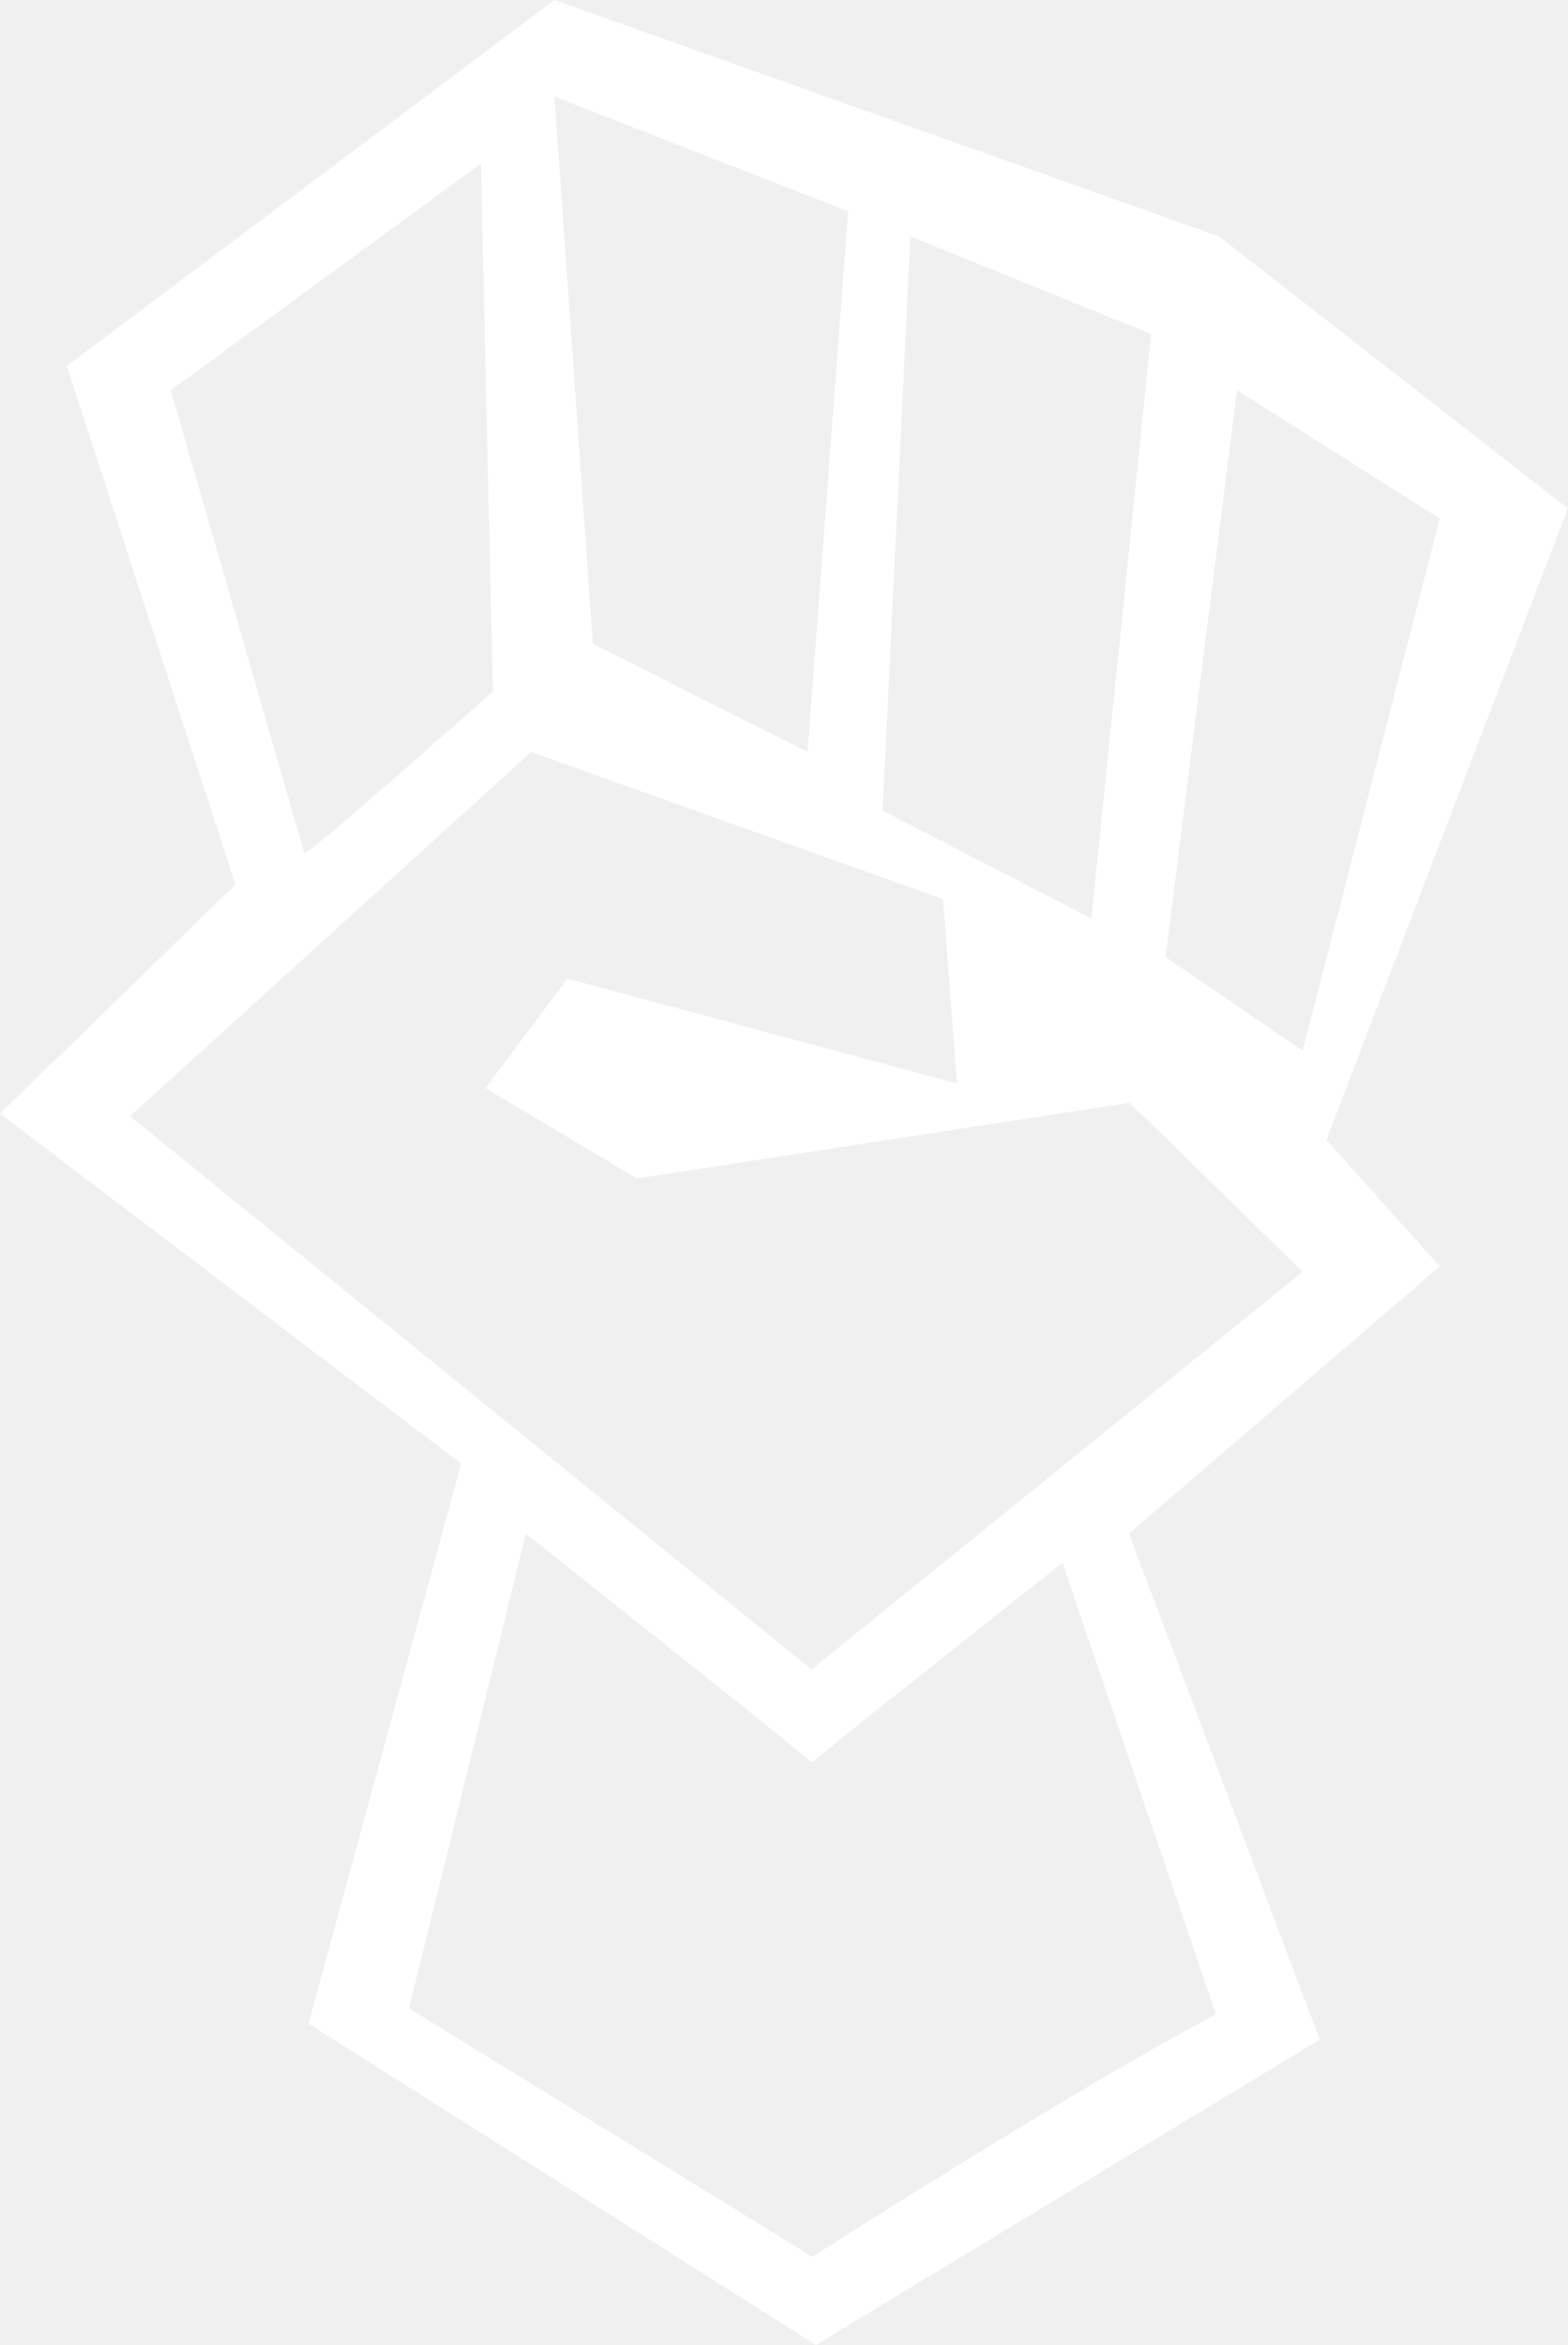
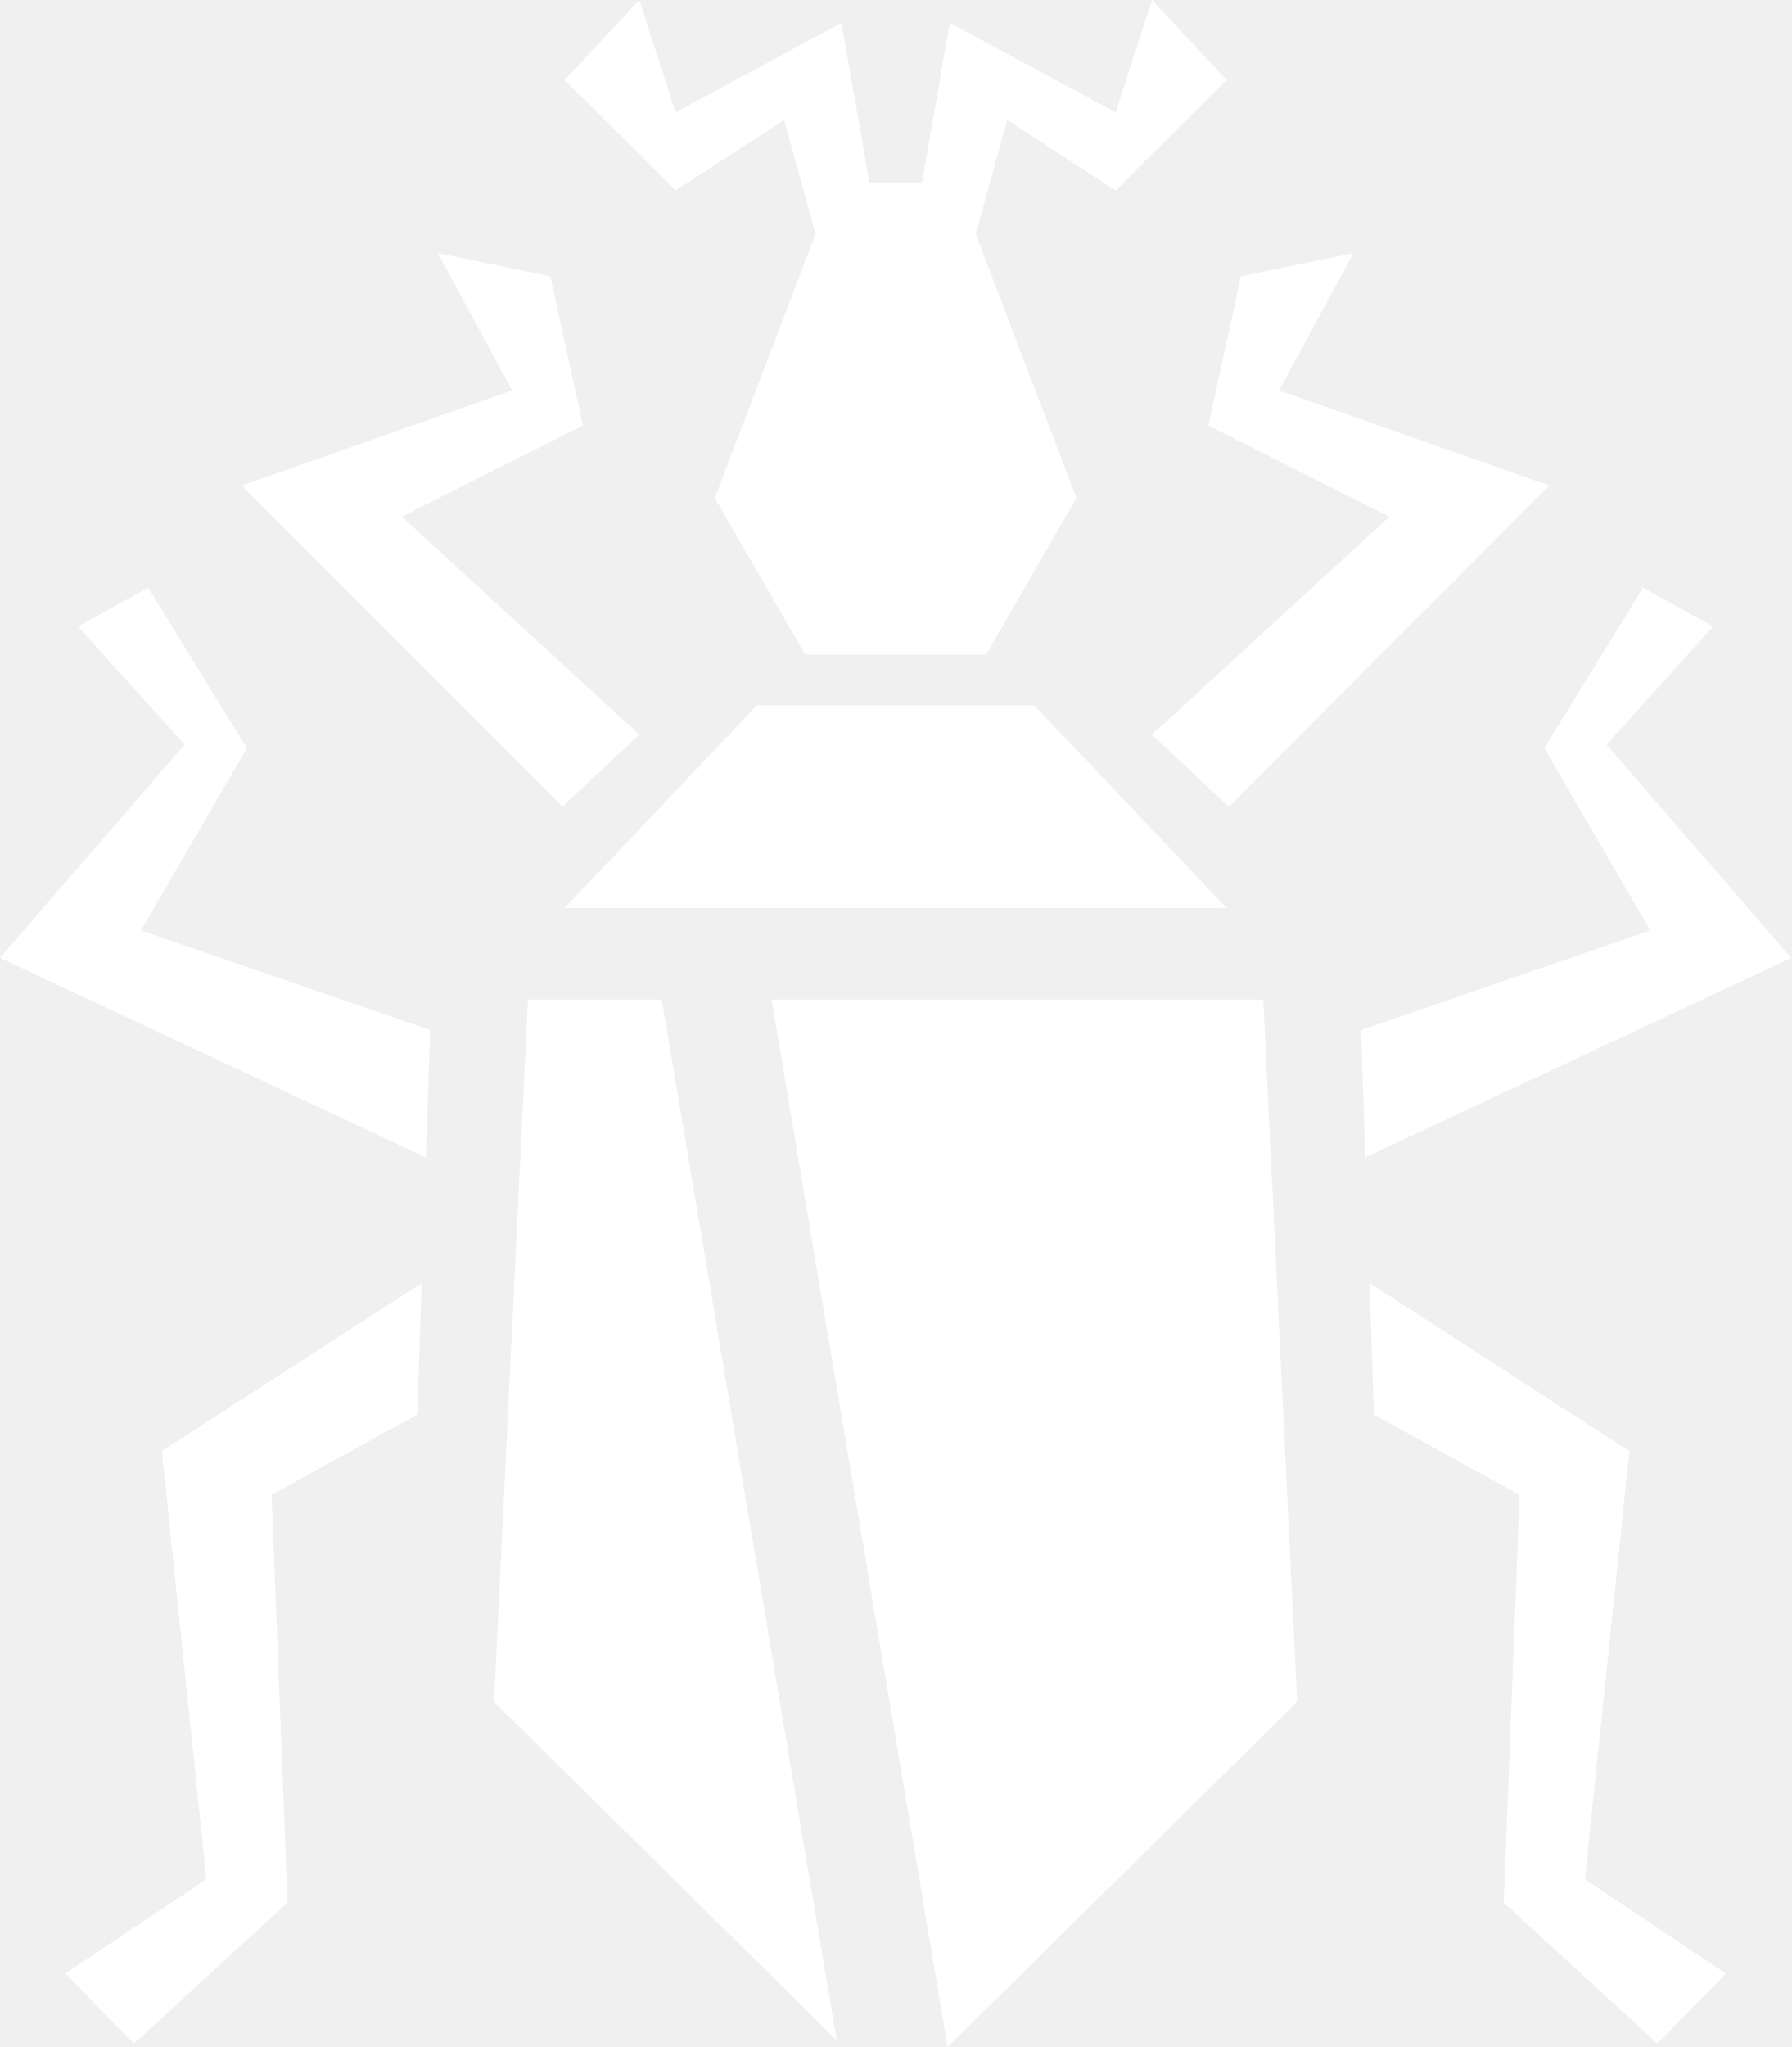
- <svg xmlns="http://www.w3.org/2000/svg" xmlns:ns1="http://www.openswatchbook.org/uri/2009/osb" width="192.635mm" height="288.062mm" viewBox="0 0 192.635 288.062" version="1.1" id="svg1264">
-   <defs id="defs1258">
-     <linearGradient ns1:paint="solid" id="linearGradient981">
-       <stop id="stop979" offset="0" style="stop-color:#ff0000;stop-opacity:1;" />
-     </linearGradient>
-     <linearGradient ns1:paint="solid" id="linearGradient975">
-       <stop id="stop973" offset="0" style="stop-color:#000000;stop-opacity:1;" />
-     </linearGradient>
-   </defs>
-   <g style="display:none" id="layer2" transform="translate(-45.21323,-6.564194)">
-     <rect y="14.704" x="12.805" height="270.591" width="274.39" id="rect877" style="display:inline;fill:#f68a20;fill-opacity:0;stroke:#f68a20;stroke-width:21.475;stroke-miterlimit:4;stroke-dasharray:none;stroke-opacity:1" />
-   </g>
-   <g style="display:inline" id="layer1" transform="translate(-45.21323,-6.564194)">
-     <g transform="matrix(0.9190436,0,0,0.919335,9.136392,20.86296)" id="g971" style="fill:#ffffff">
-       <path d="m 113.378,-15.553 -65.194,48.892 22.533,69.301 -31.462,30.611 61.648,46.766 -20.407,74.827 67.837,42.939 67.362,-40.816 -25.508,-67.605 41.549,-35.705 -15.146,-16.89 32.269,-84.377 -46.598,-36.343 z m 6e-4,12.915 39.272,15.322 -5.438,72.25 -28.697,-14.464 z m -9.835,8.95 1.605,70.521 c 0,0 -24.338,21.634 -25.201,21.634 L 62.099,36.605 Z m 57.42,9.735 32.18,13.023 -7.977,78.106 -27.917,-14.419 z m 43.668,20.551 27.102,17.136 -18.33,71.103 -18.332,-12.523 z m -94.37,48.338 55.079,19.668 1.841,24.617 -52.073,-14.005 -10.951,14.621 20.268,12.077 65.848,-10.115 23.128,22.586 -65.654,53.13 -91.102,-73.921 z m -0.684,104.429 30.974,24.678 7.242,5.882 7.248,-5.867 26.258,-20.788 20.498,60.309 c -21.02,11.269 -53.931,32.413 -53.931,32.413 L 93.939,252.806 Z" style="fill:#ffffff;fill-opacity:1;fill-rule:nonzero;stroke:none;stroke-width:2.524" id="path1026" />
+ <svg xmlns="http://www.w3.org/2000/svg" version="1.1" id="Layer_1" x="0px" y="0px" width="235.189px" height="268.721px" viewBox="0 0 235.189 268.721" enable-background="new 0 0 235.189 268.721" xml:space="preserve">
+   <g>
+     <polygon fill="#FFFFFF" points="161.053,119.193 135.949,92.748 135.949,92.598 99.241,92.598 99.241,92.748 74.137,119.193  " />
+     <g>
+       <polygon fill="#FFFFFF" points="124.42,268.721 170.323,223.408 165.865,131.215 101.305,131.215   " />
+       <polygon fill="#FFFFFF" points="86.893,131.215 69.323,131.215 64.866,223.408 109.857,267.821   " />
+     </g>
+     <polygon fill="#FFFFFF" points="105.723,85.938 93.851,65.375 109.671,23.953 125.52,23.953 141.338,65.375 129.467,85.938  " />
+     <g>
+       <polygon fill="#FFFFFF" points="110.487,3 88.713,14.75 83.939,0 74.137,10.5 88.713,25 102.963,15.75 107.081,30.736     114.299,24.789   " />
+     </g>
+     <g>
+       <polygon fill="#FFFFFF" points="124.714,3 146.488,14.75 151.262,0 161.064,10.5 146.488,25 132.238,15.75 128.12,30.736     120.902,24.789   " />
+     </g>
+     <g>
+       <g>
+         <polygon fill="#FFFFFF" points="235.189,125.75 210.939,97.75 224.939,82.25 215.743,77.153 202.771,98.215 216.689,122.151      178.711,135.222 179.271,151.93    " />
+         <polygon fill="#FFFFFF" points="213.939,190.5 179.826,168.442 180.404,185.684 199.531,196.25 197.439,249.75 217.61,268.271      226.606,259.083 208.091,246.701    " />
+         <polygon fill="#FFFFFF" points="167.939,51.25 177.689,33.25 162.945,36.263 158.657,55.844 158.654,55.848 158.656,55.849      158.65,55.873 158.699,55.884 182.439,67.821 151.25,96.444 161.351,105.896 203.439,63.75    " />
+       </g>
+       <g>
+         <polygon fill="#FFFFFF" points="0,125.75 24.25,97.75 10.25,82.25 19.446,77.153 32.418,98.215 18.5,122.151 56.479,135.222      55.918,151.93    " />
+         <polygon fill="#FFFFFF" points="21.25,190.5 55.363,168.442 54.785,185.684 35.658,196.25 37.75,249.75 17.579,268.271      8.583,259.083 27.099,246.701    " />
+         <polygon fill="#FFFFFF" points="67.25,51.25 57.5,33.25 72.244,36.263 76.532,55.844 76.535,55.848 76.533,55.849 76.539,55.873      76.49,55.884 52.75,67.821 83.939,96.444 73.839,105.896 31.75,63.75    " />
+       </g>
    </g>
  </g>
</svg>
